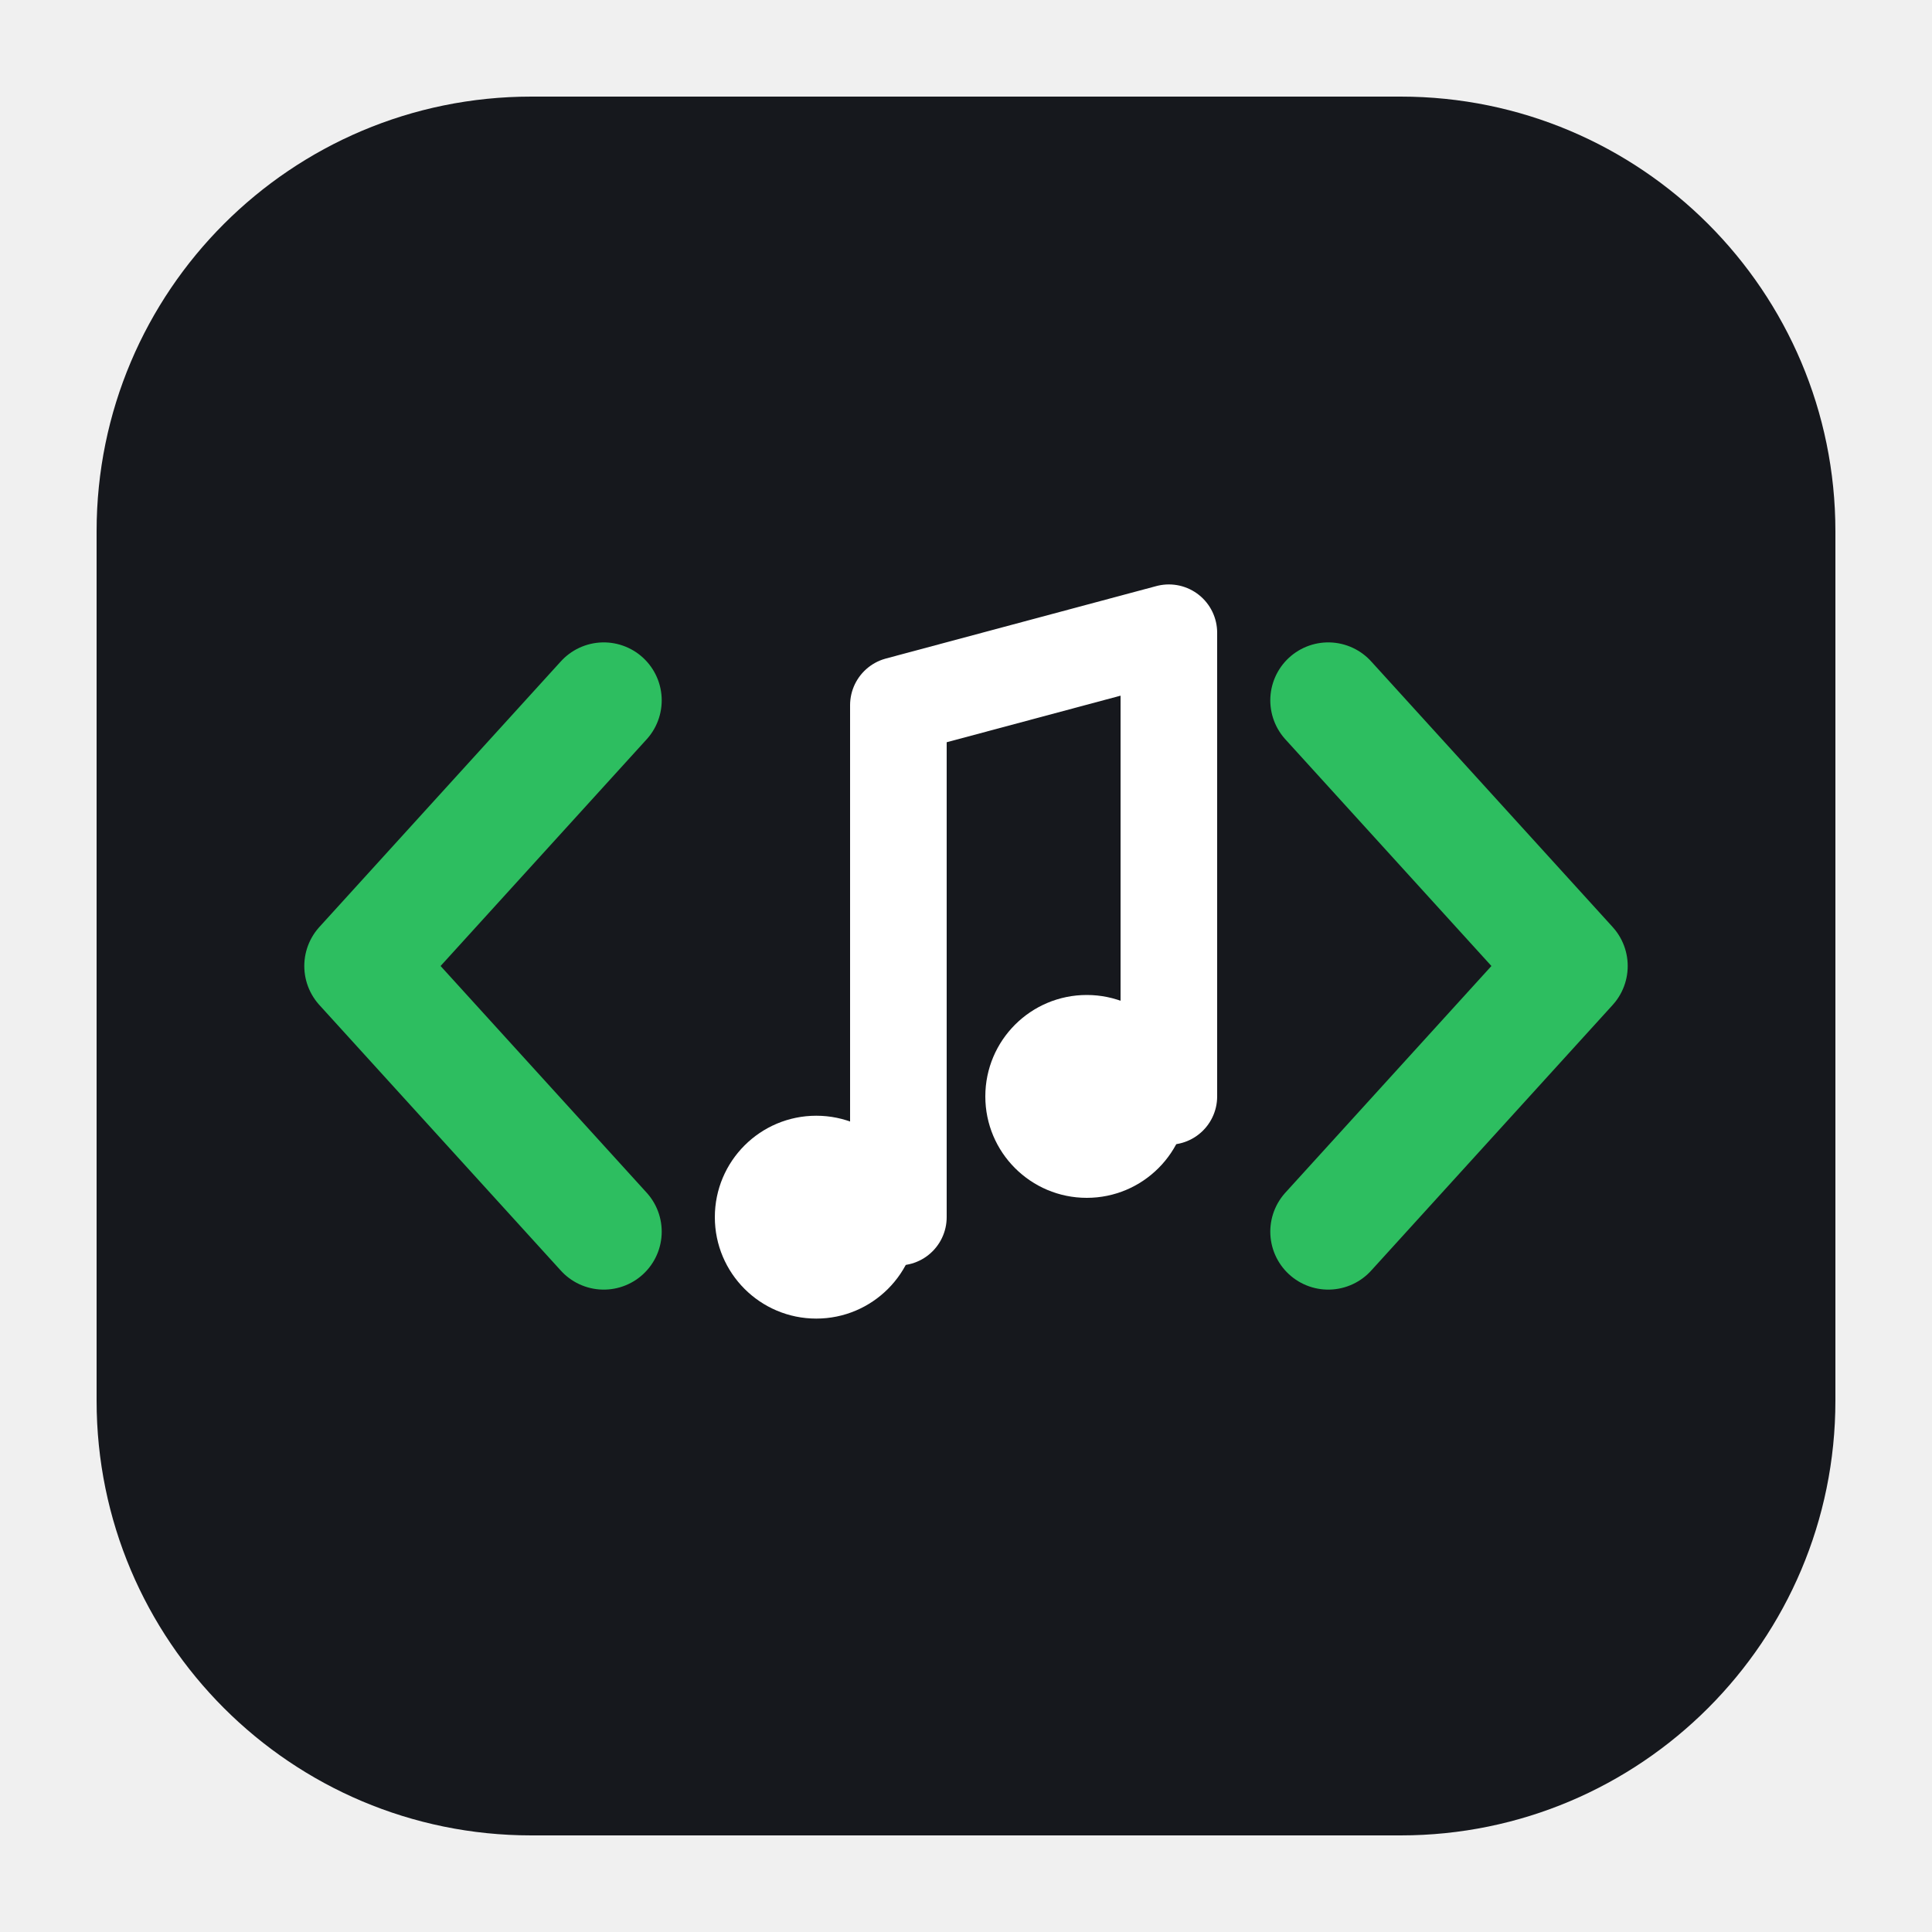
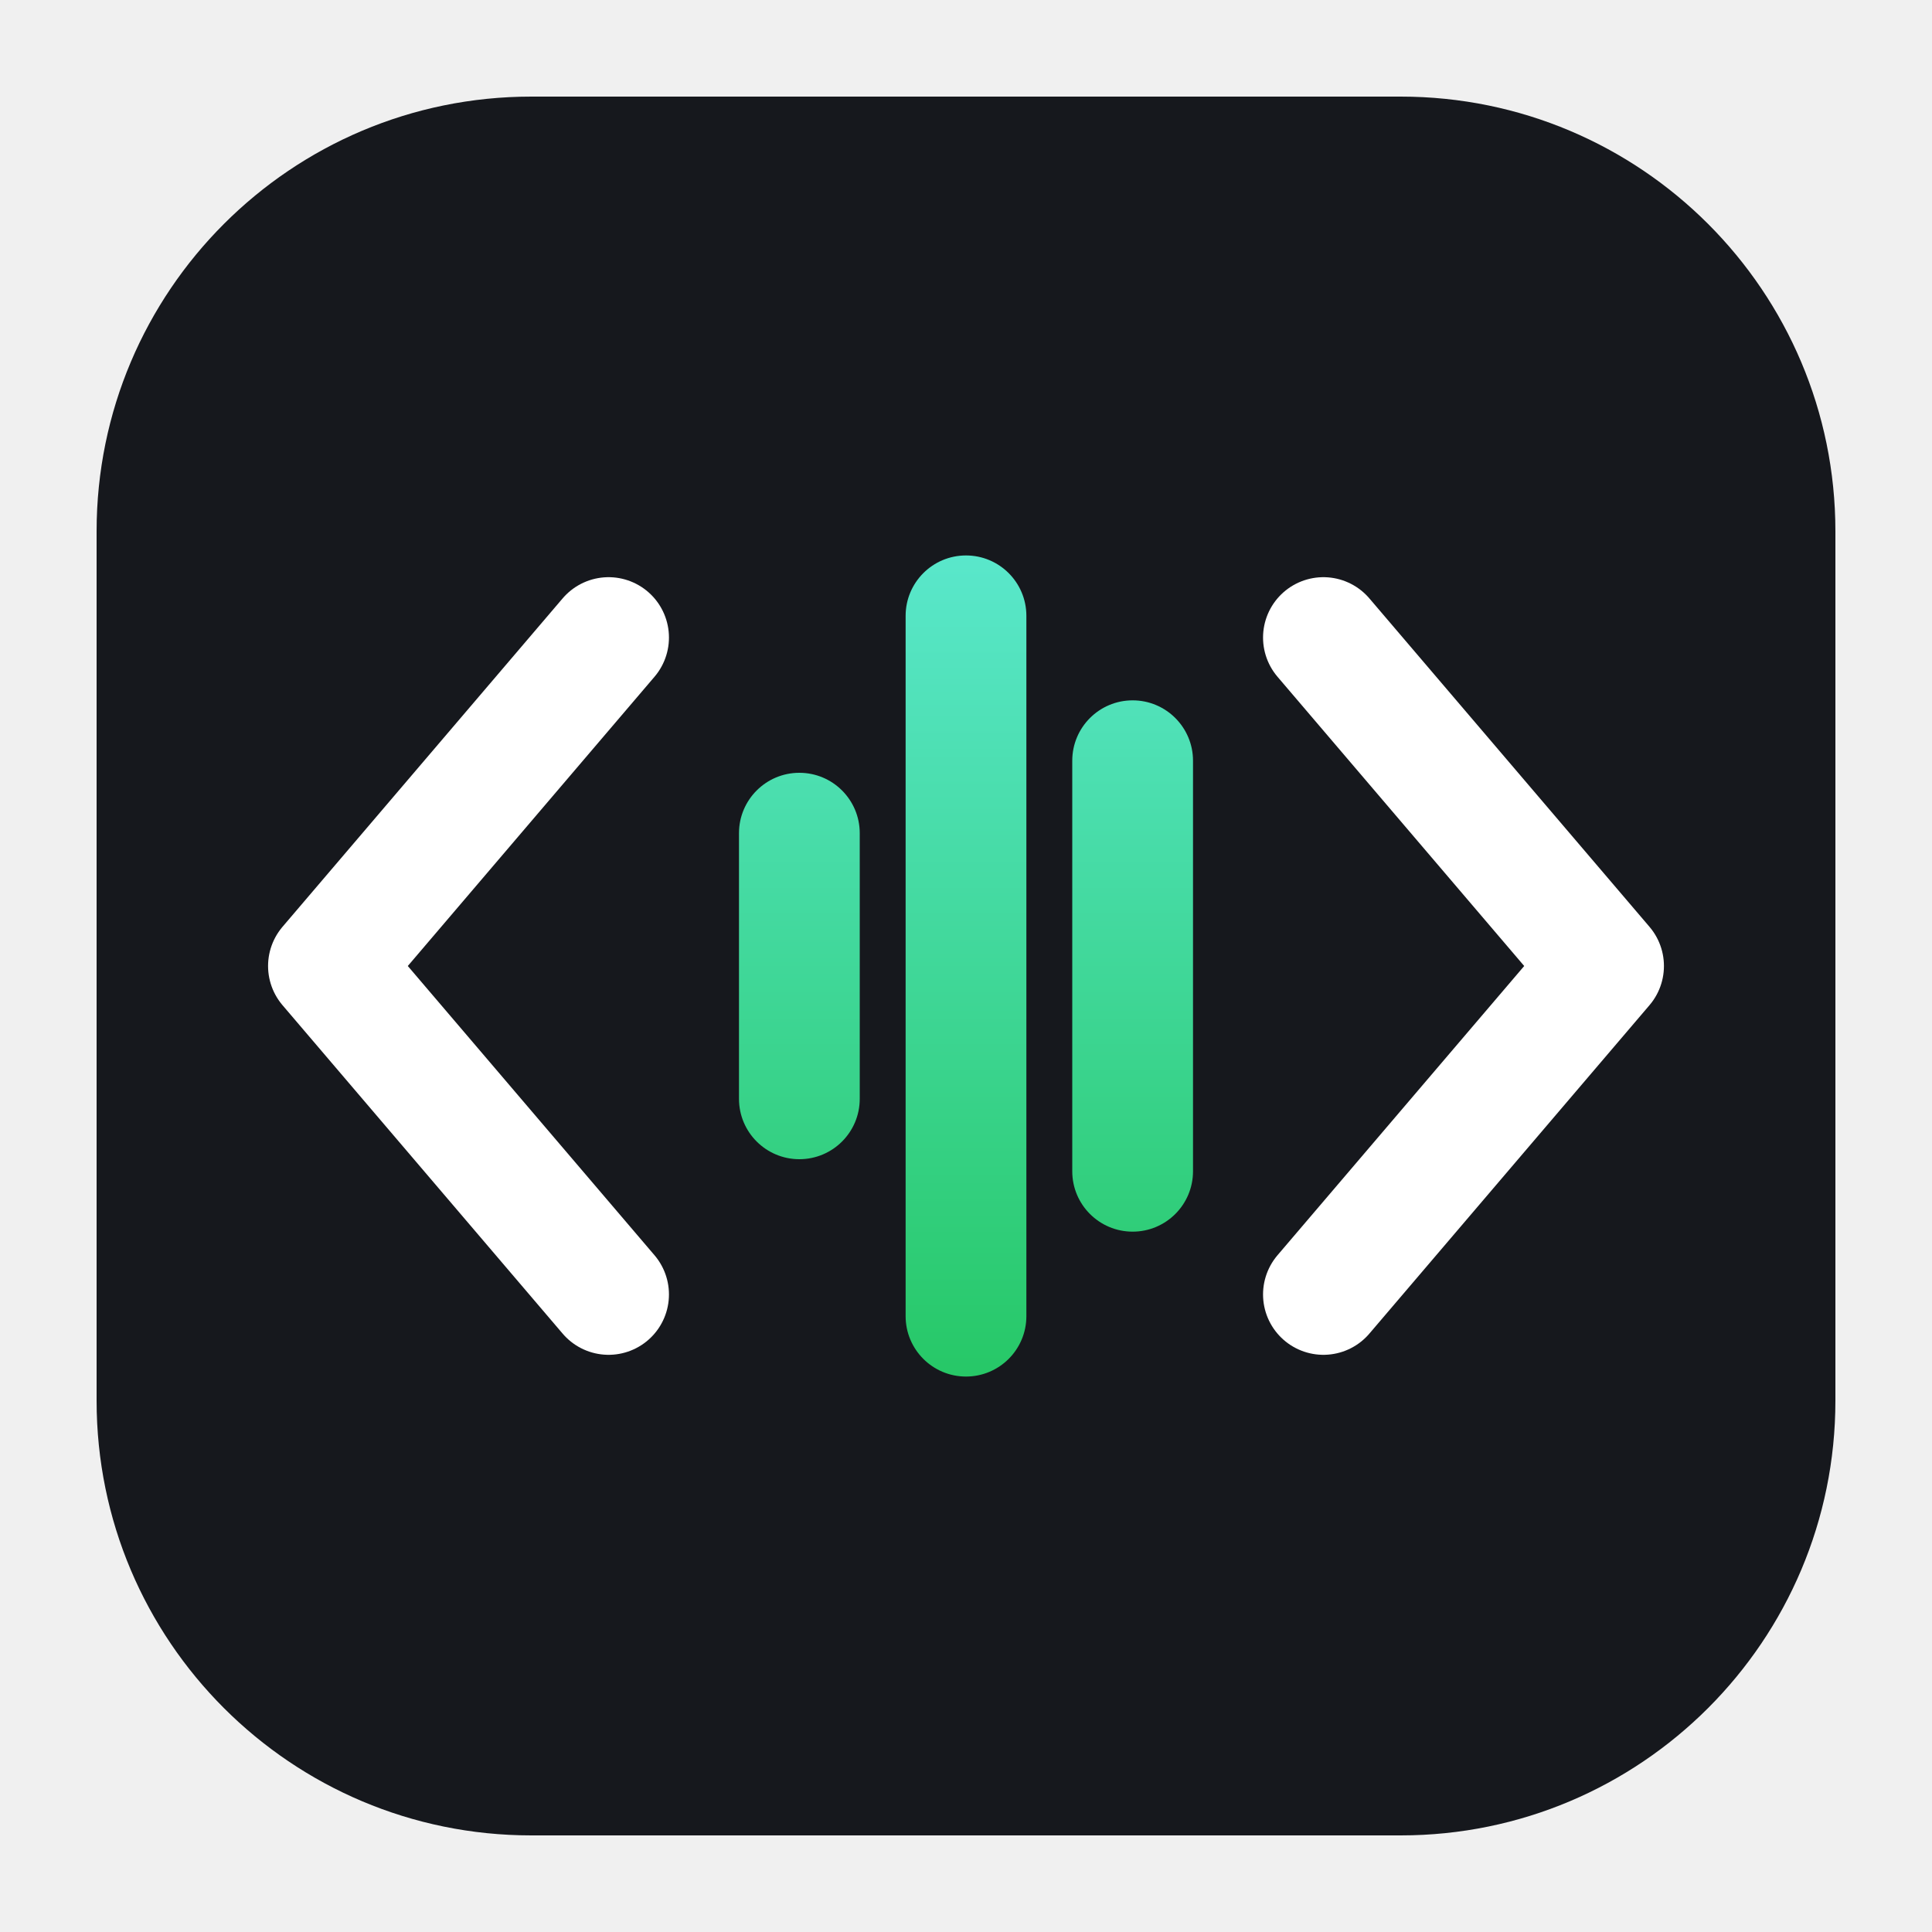
- <svg xmlns="http://www.w3.org/2000/svg" width="40" height="40" viewBox="0 0 40 40">
+ <svg xmlns="http://www.w3.org/2000/svg" width="40" height="40" viewBox="0 0 40 40" fill="none">
+   <defs>
+     <linearGradient id="beat" x1="20" y1="10" x2="20" y2="30" gradientUnits="userSpaceOnUse">
+       <stop offset="0" stop-color="#5EEAD4" />
+       <stop offset="1" stop-color="#22C55E" />
+     </linearGradient>
+   </defs>
  <rect x="2" y="2" width="36" height="36" rx="9" fill="#16181D" />
-   <path d="M12.5 14.5l-5 5.5 5 5.5M27.5 14.5l5 5.5-5 5.5" fill="none" stroke="#2DBE60" stroke-width="2.4" stroke-linecap="round" stroke-linejoin="round" />
-   <path d="M18.6 25.2V14.6l5.6-1.5v9.6" fill="none" stroke="#FFFFFF" stroke-width="2" stroke-linecap="round" stroke-linejoin="round" />
-   <circle cx="16.9" cy="25.2" r="2.1" fill="#FFFFFF" />
-   <circle cx="22.5" cy="22.7" r="2.1" fill="#FFFFFF" />
+   <path d="M12.6 13.2 6.8 20l5.8 6.8M27.4 13.2 33.2 20l-5.8 6.8" stroke="#FFFFFF" stroke-width="2.5" stroke-linecap="round" stroke-linejoin="round" />
+   <rect x="15.3" y="16" width="2.5" height="8" rx="1.25" fill="url(#beat)" />
+   <rect x="18.75" y="11.5" width="2.5" height="17" rx="1.25" fill="url(#beat)" />
+   <rect x="22.2" y="14.5" width="2.5" height="11" rx="1.25" fill="url(#beat)" />
</svg>
